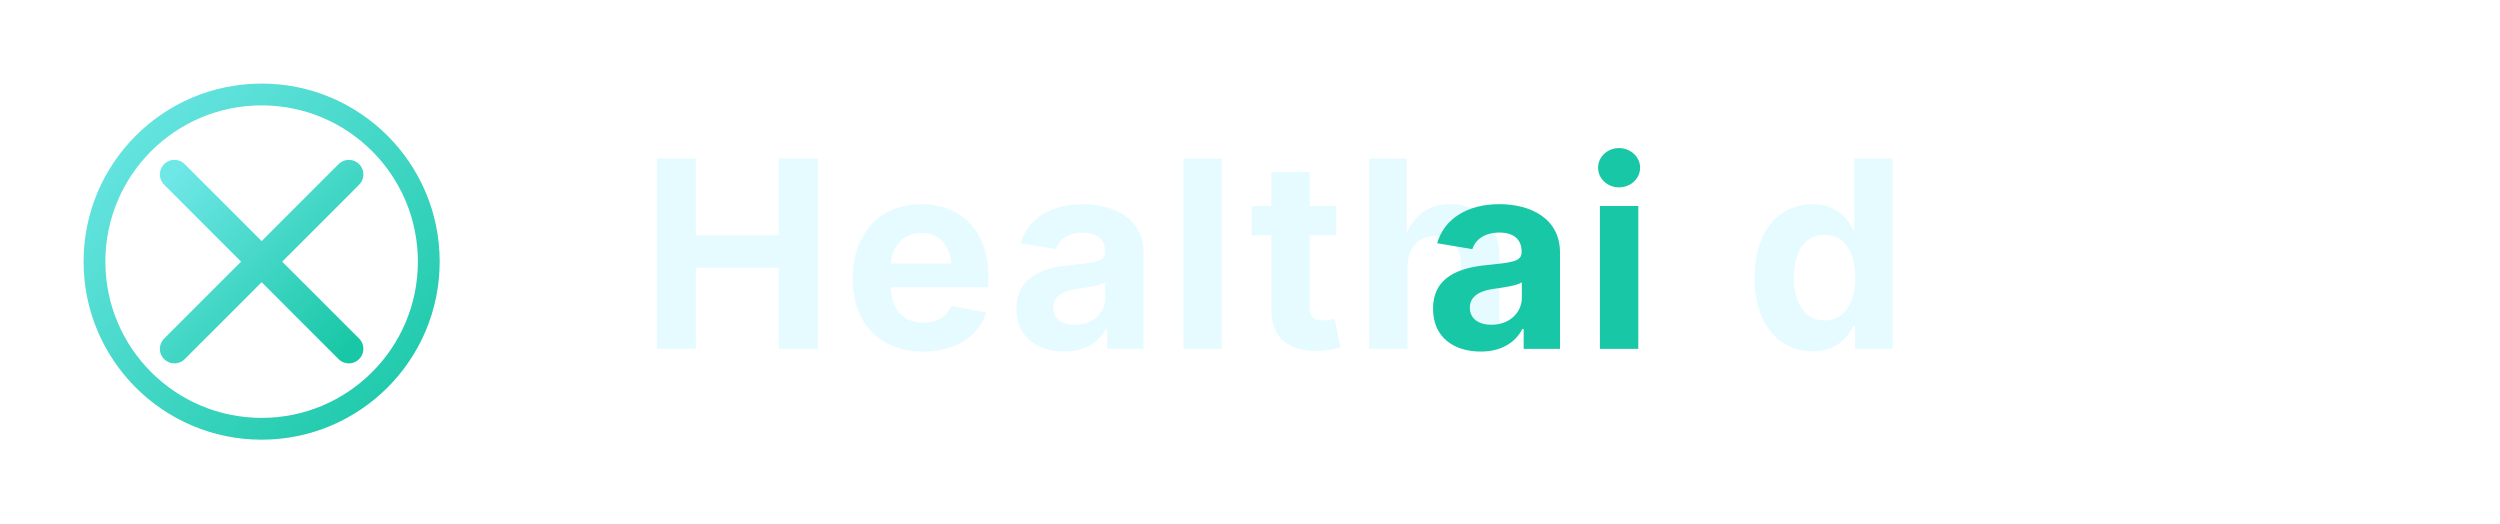
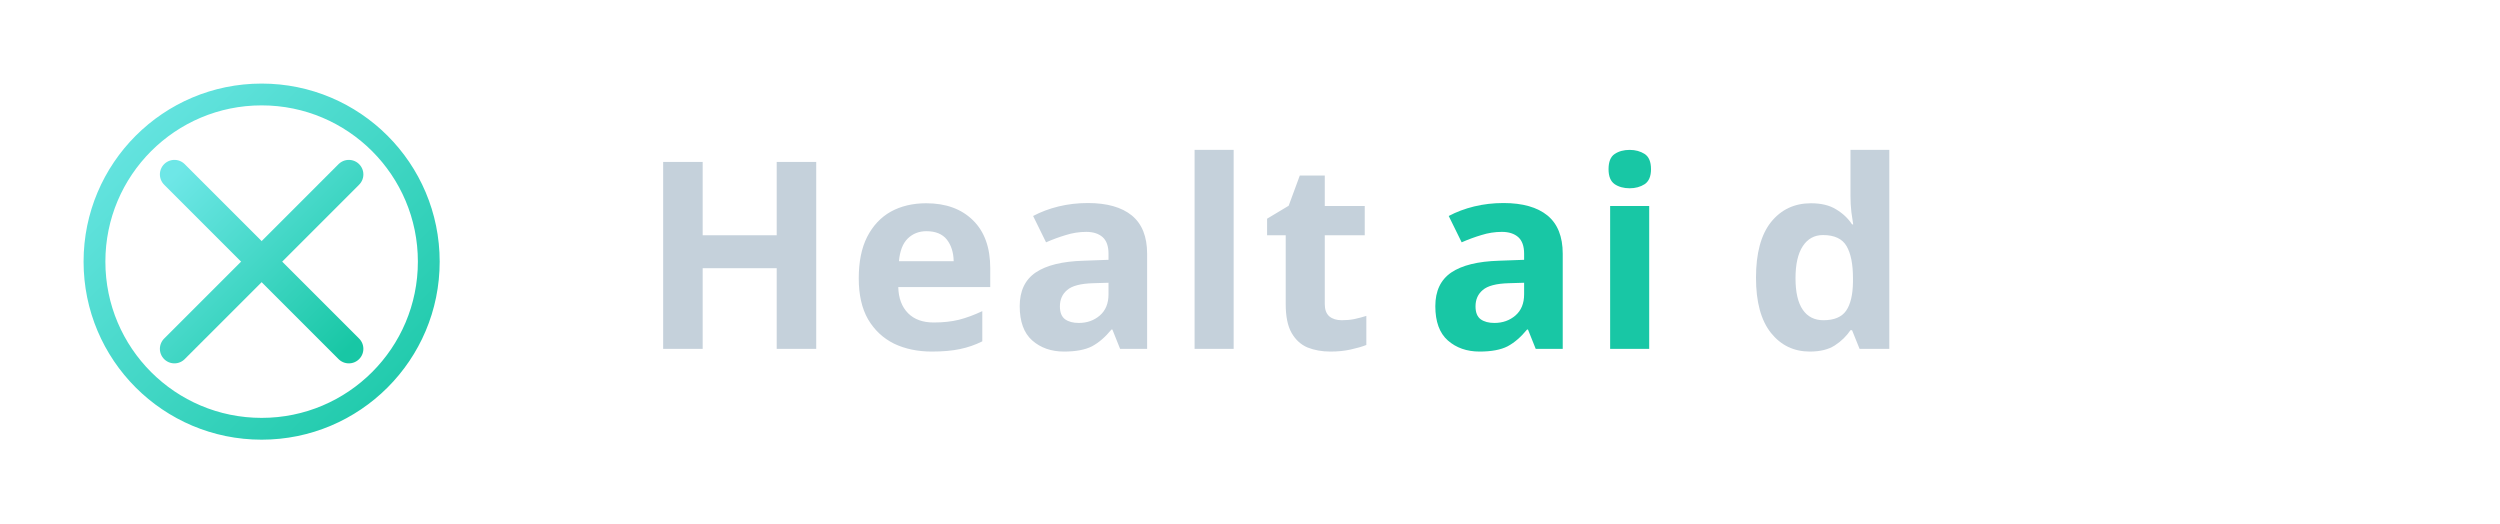
<svg xmlns="http://www.w3.org/2000/svg" width="172" height="36" viewBox="0 0 172 36">
  <defs>
    <linearGradient id="g" x1="0" x2="1" y1="0" y2="1">
      <stop offset="0%" stop-color="#6ee7e7" />
      <stop offset="100%" stop-color="#18c7a5" />
    </linearGradient>
  </defs>
  <g transform="translate(6,6)">
    <circle cx="12" cy="12" r="11.5" fill="none" stroke="url(#g)" stroke-width="1.5" />
    <g stroke="url(#g)" stroke-linecap="round" stroke-width="2">
      <line x1="12" y1="3.5" x2="12" y2="20.5" />
      <line x1="3.5" y1="12" x2="20.5" y2="12" />
      <line x1="6.0" y1="6.0" x2="18.0" y2="18.0" />
      <line x1="18.0" y1="6.0" x2="6.0" y2="18.0" />
    </g>
  </g>
-   <text x="44" y="24" font-family="Inter, Arial, Helvetica, sans-serif" font-size="18" font-weight="700" fill="#e6fbff" letter-spacing="0.5">Health</text>
-   <text x="98" y="24" font-family="Inter, Arial, Helvetica, sans-serif" font-size="18" font-weight="700" fill="#18c7a5" letter-spacing="0.5">ai</text>
-   <text x="120" y="24" font-family="Inter, Arial, Helvetica, sans-serif" font-size="18" font-weight="700" fill="#e6fbff" letter-spacing="0.5">d</text>
+   <text x="44" y="24" font-family="Darker Grotesque, sans-serif" font-size="18" font-weight="700" fill="#c5d1db" letter-spacing="0.5">Healt</text>
+   <text x="98" y="24" font-family="Darker Grotesque, sans-serif" font-size="18" font-weight="700" fill="#18c7a5" letter-spacing="0.5">ai</text>
+   <text x="120" y="24" font-family="Darker Grotesque, sans-serif" font-size="18" font-weight="700" fill="#c5d1db" letter-spacing="0.5">d</text>
</svg>
